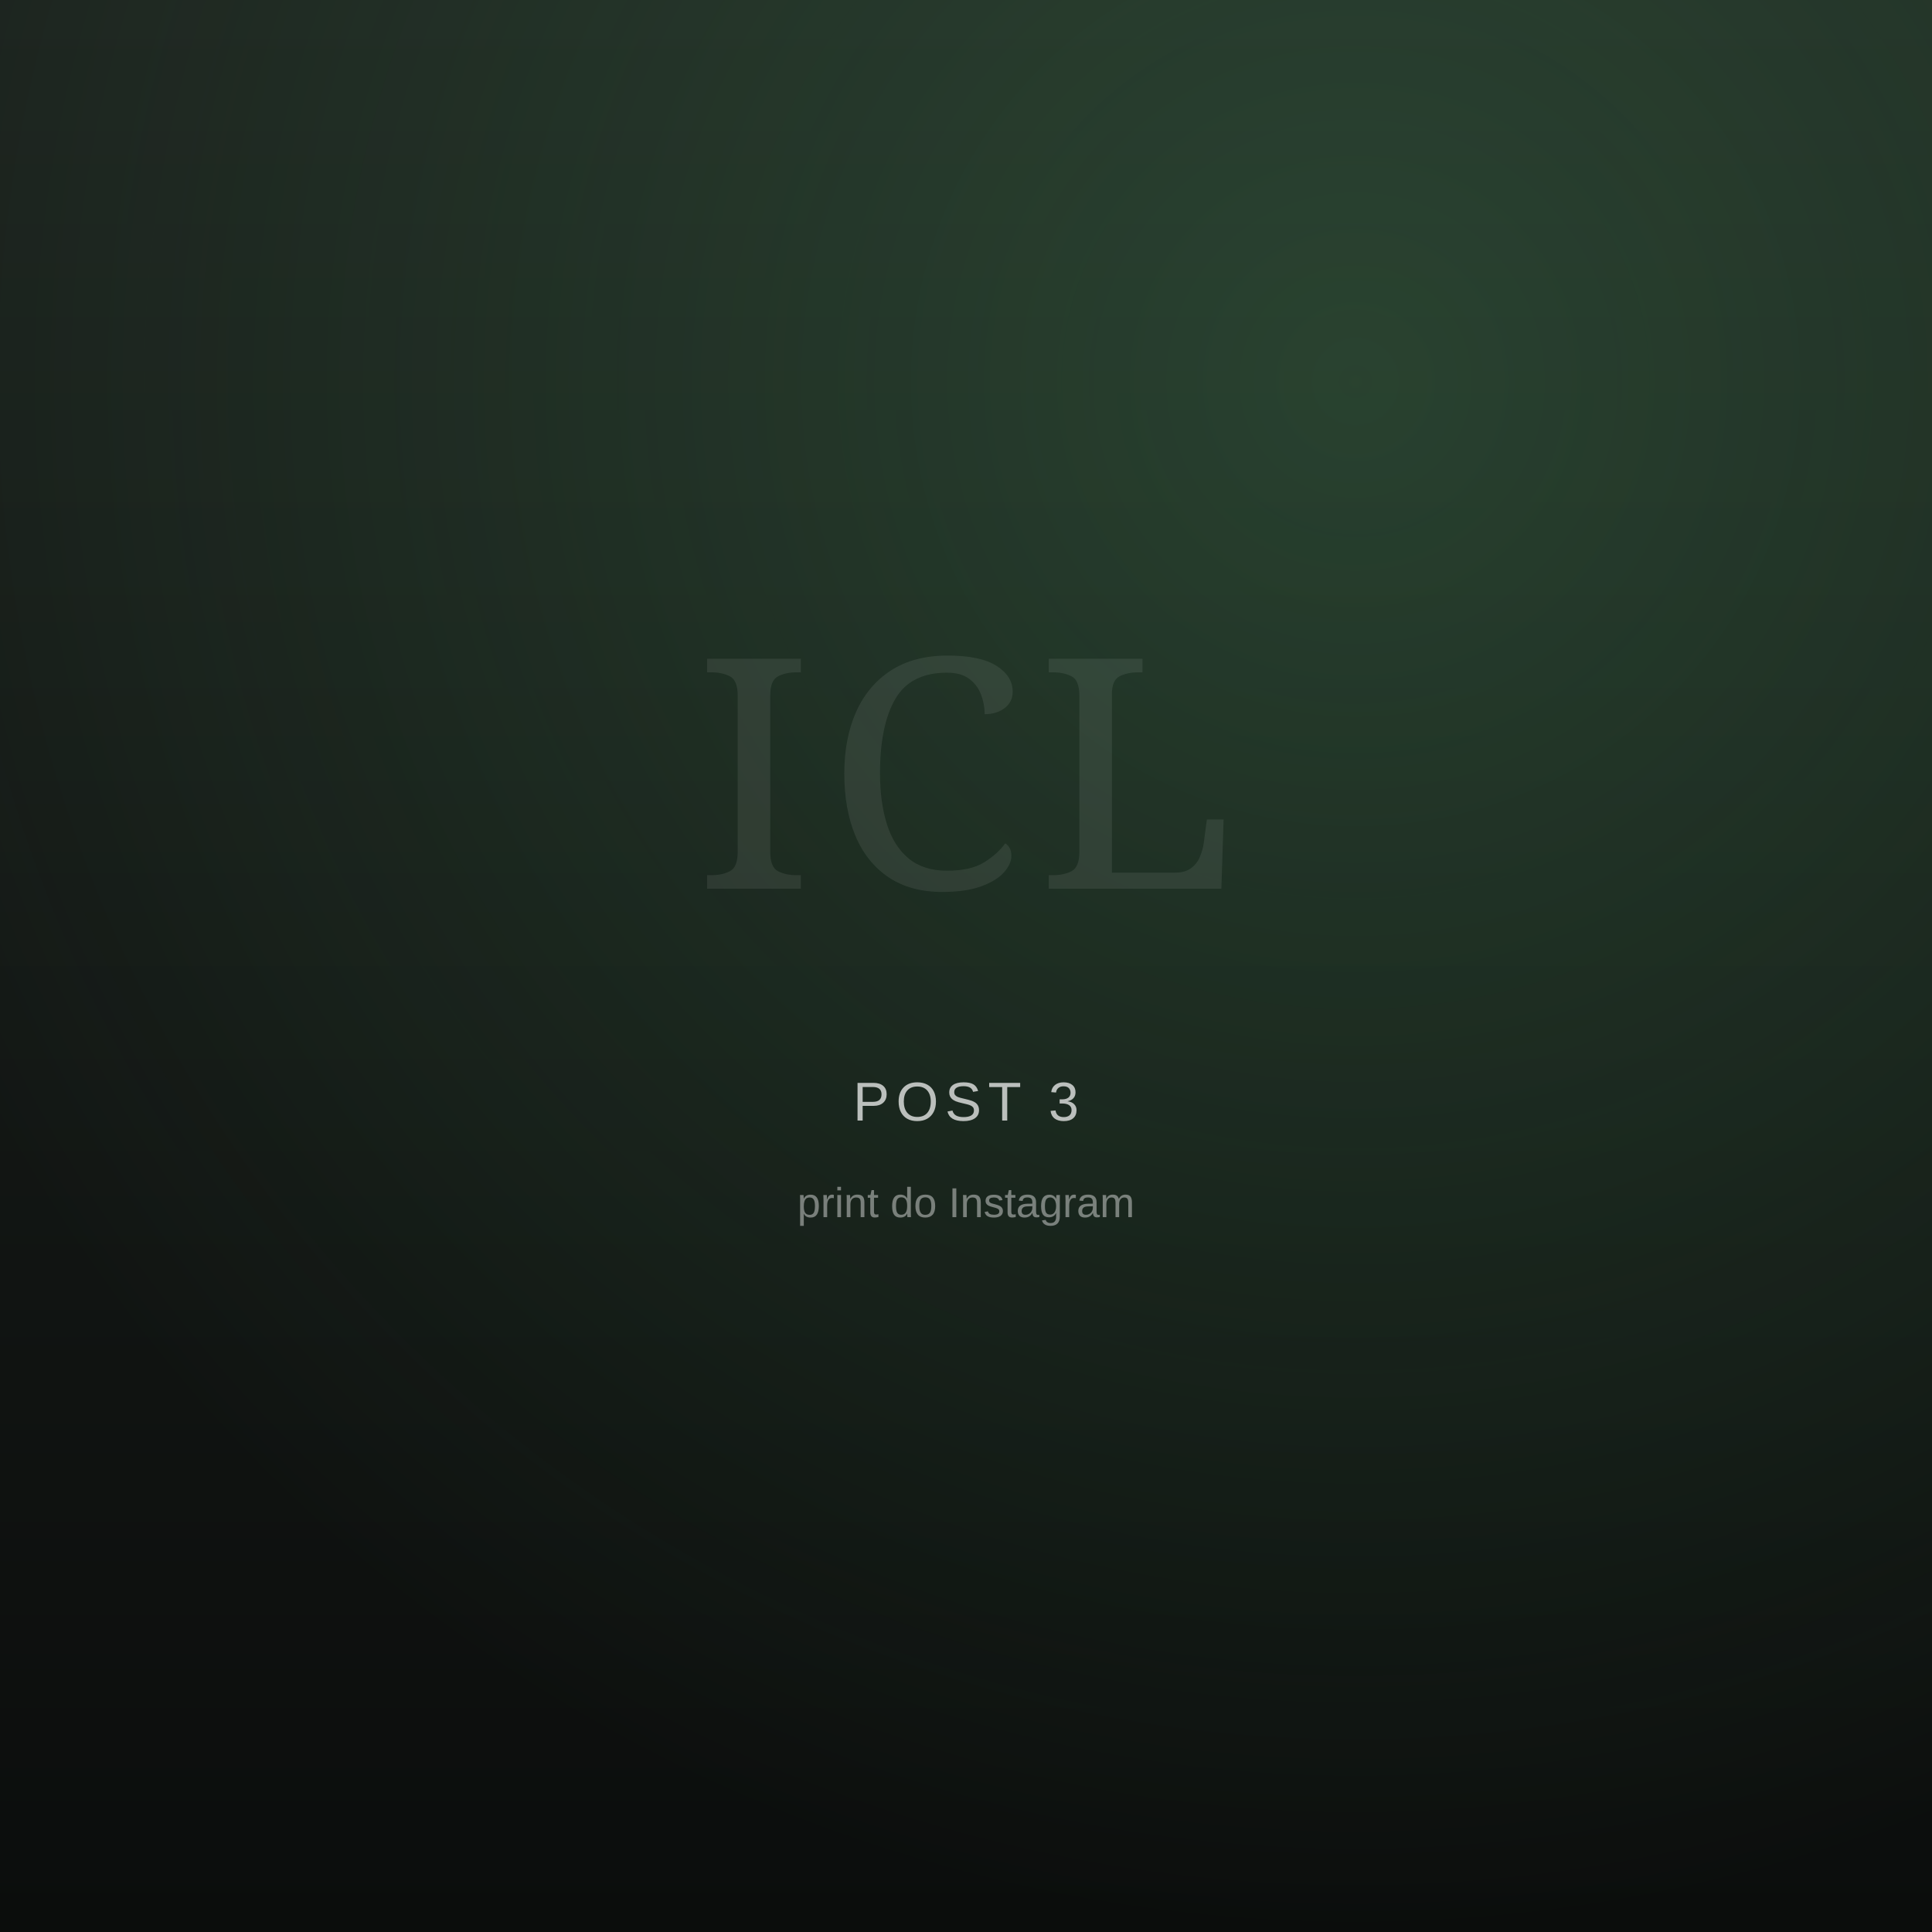
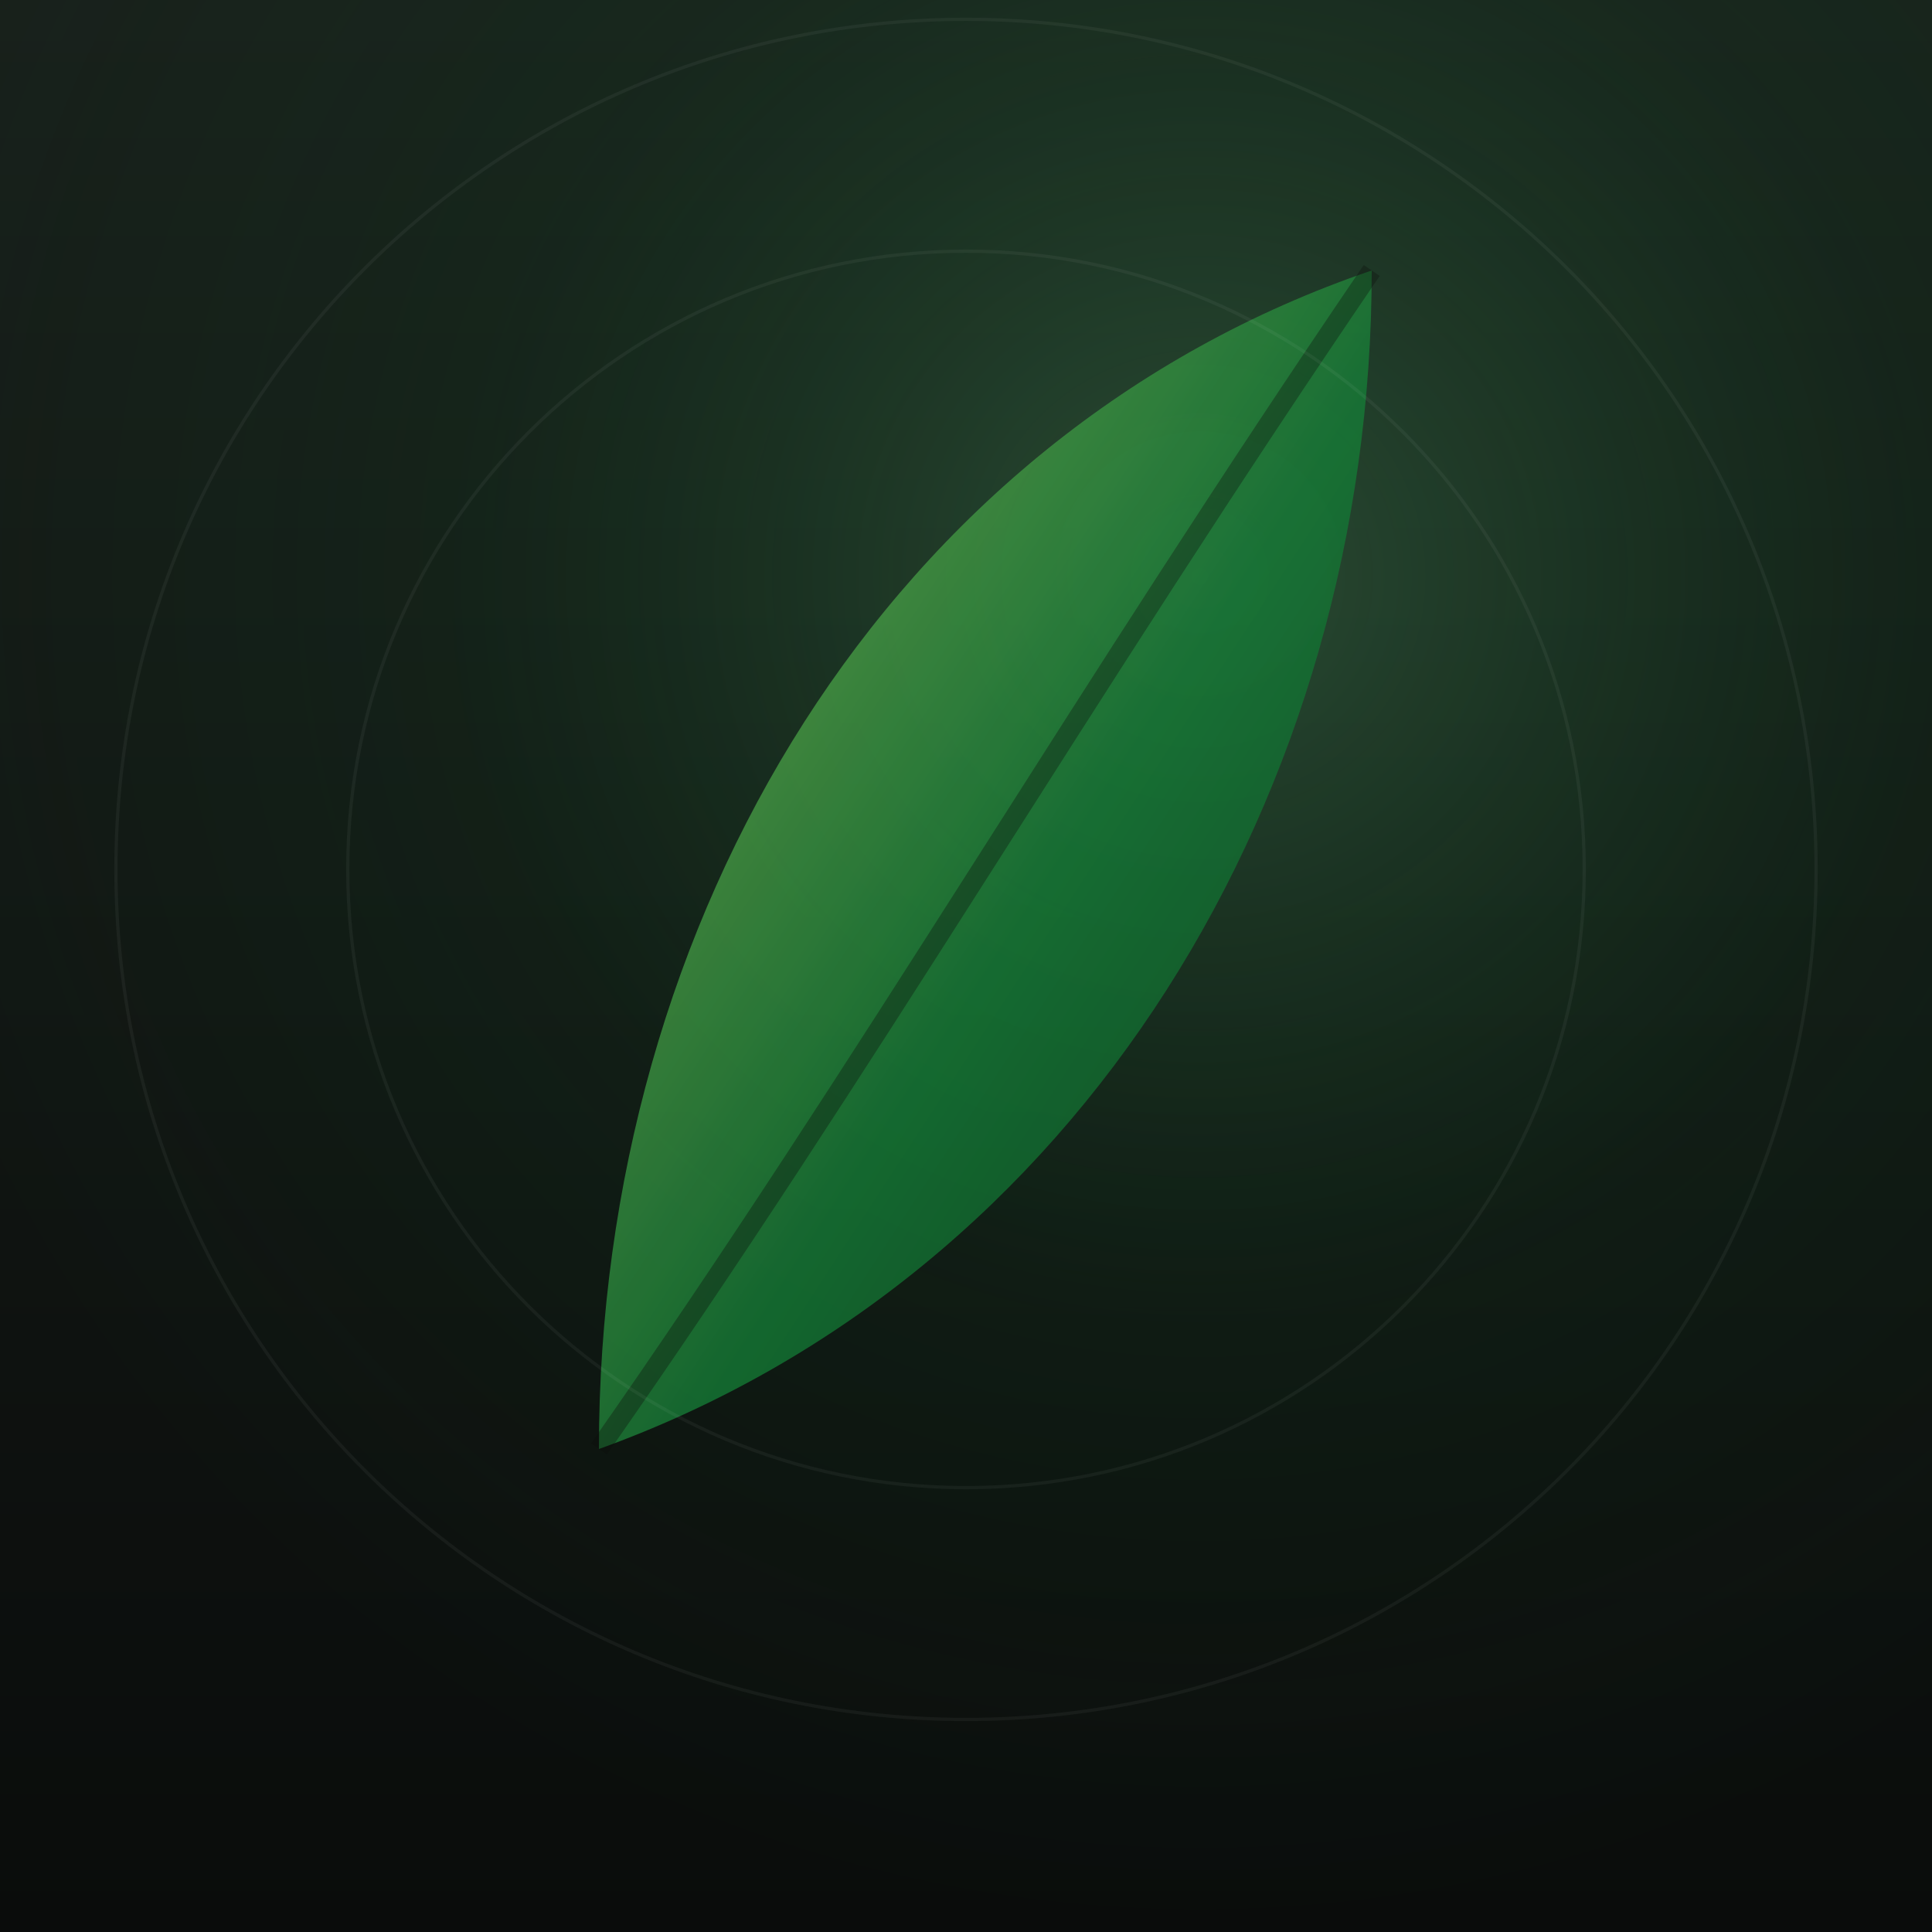
- <svg xmlns="http://www.w3.org/2000/svg" viewBox="0 0 600 600" preserveAspectRatio="xMidYMid slice" role="img" aria-label="POST 3">
+ <svg xmlns="http://www.w3.org/2000/svg" viewBox="0 0 600 600" preserveAspectRatio="xMidYMid slice" aria-hidden="true">
  <defs>
-     <linearGradient id="g" x1="0" y1="0" x2="0" y2="1">
-       <stop offset="0" stop-color="#1C221E" />
-       <stop offset="1" stop-color="#0B0D0C" />
+     <linearGradient id="bg" x1="0" y1="0" x2="0" y2="1">
+       <stop offset="0" stop-color="#18201B" />
+       <stop offset="1" stop-color="#0A0C0B" />
    </linearGradient>
-     <radialGradient id="l" cx=".7" cy=".2" r=".8">
-       <stop offset="0" stop-color="#62C27C" stop-opacity=".22" />
-       <stop offset="1" stop-color="#62C27C" stop-opacity="0" />
+     <radialGradient id="glow" cx=".62" cy=".3" r=".7">
+       <stop offset="0" stop-color="#62C27C" stop-opacity=".30" />
+       <stop offset=".55" stop-color="#157D37" stop-opacity=".08" />
+       <stop offset="1" stop-color="#157D37" stop-opacity="0" />
    </radialGradient>
+     <linearGradient id="leaf" x1="0" y1="0" x2="1" y2="1">
+       <stop offset="0" stop-color="#8FCB5A" />
+       <stop offset=".55" stop-color="#157D37" />
+       <stop offset="1" stop-color="#0B4A20" />
+     </linearGradient>
  </defs>
-   <rect width="600" height="600" fill="url(#g)" />
-   <rect width="600" height="600" fill="url(#l)" />
-   <text x="50%" y="46%" text-anchor="middle" font-family="Georgia,serif" font-size="100" fill="#FFFFFF" fill-opacity=".08" letter-spacing="4">ICL</text>
-   <text x="50%" y="58%" text-anchor="middle" font-family="Arial,sans-serif" font-size="17" fill="#FFFFFF" fill-opacity=".7" letter-spacing="2">POST 3</text>
-   <text x="50%" y="63%" text-anchor="middle" font-family="Arial,sans-serif" font-size="13" fill="#FFFFFF" fill-opacity=".42">print do Instagram</text>
+   <rect width="600" height="600" fill="url(#bg)" />
+   <rect width="600" height="600" fill="url(#glow)" />
+   <g transform="translate(300 270) scale(3)" opacity=".9">
+     <path d="M-38 60C-38 5 -8 -45 42 -62C42 -8 12 42 -38 60Z" fill="url(#leaf)" opacity=".85" />
+     <path d="M-38 60C-10 20 12 -18 42 -62" fill="none" stroke="#0A0C0B" stroke-opacity=".35" stroke-width="2" />
+   </g>
+   <g fill="none" stroke="#FFFFFF" stroke-opacity=".05">
+     <circle cx="300" cy="270" r="192" />
+     <circle cx="300" cy="270" r="264" />
+   </g>
</svg>
